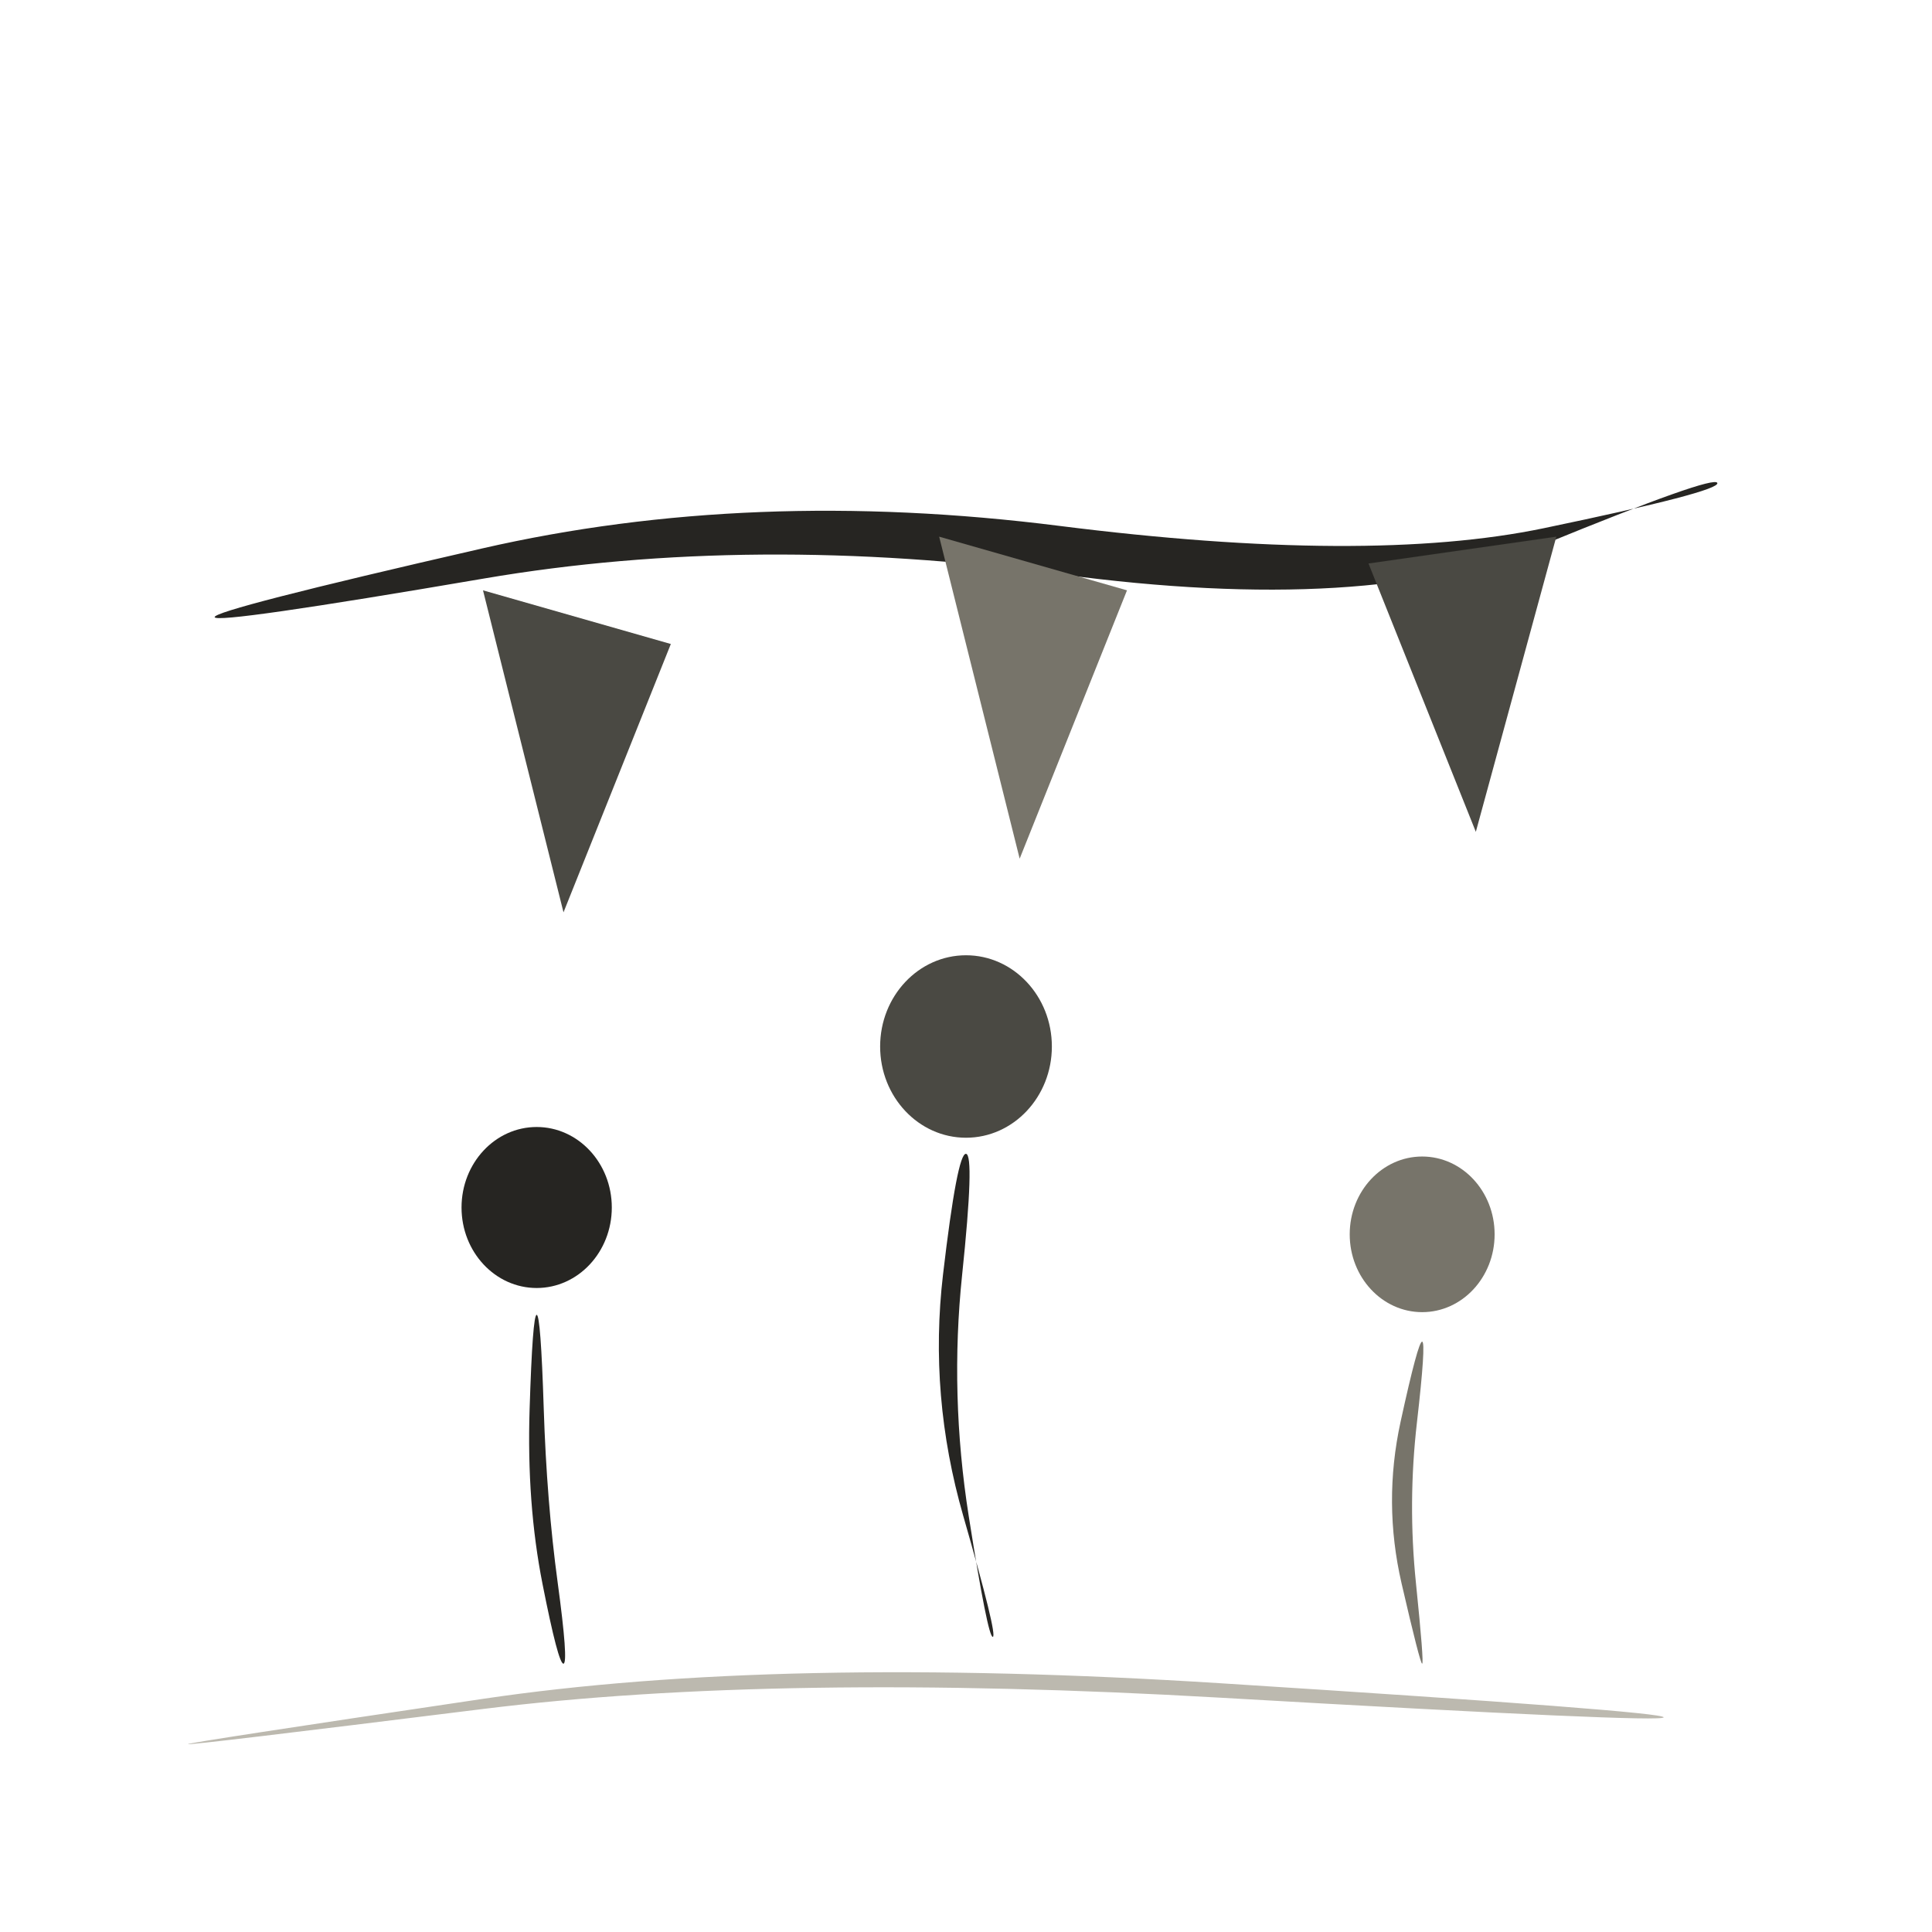
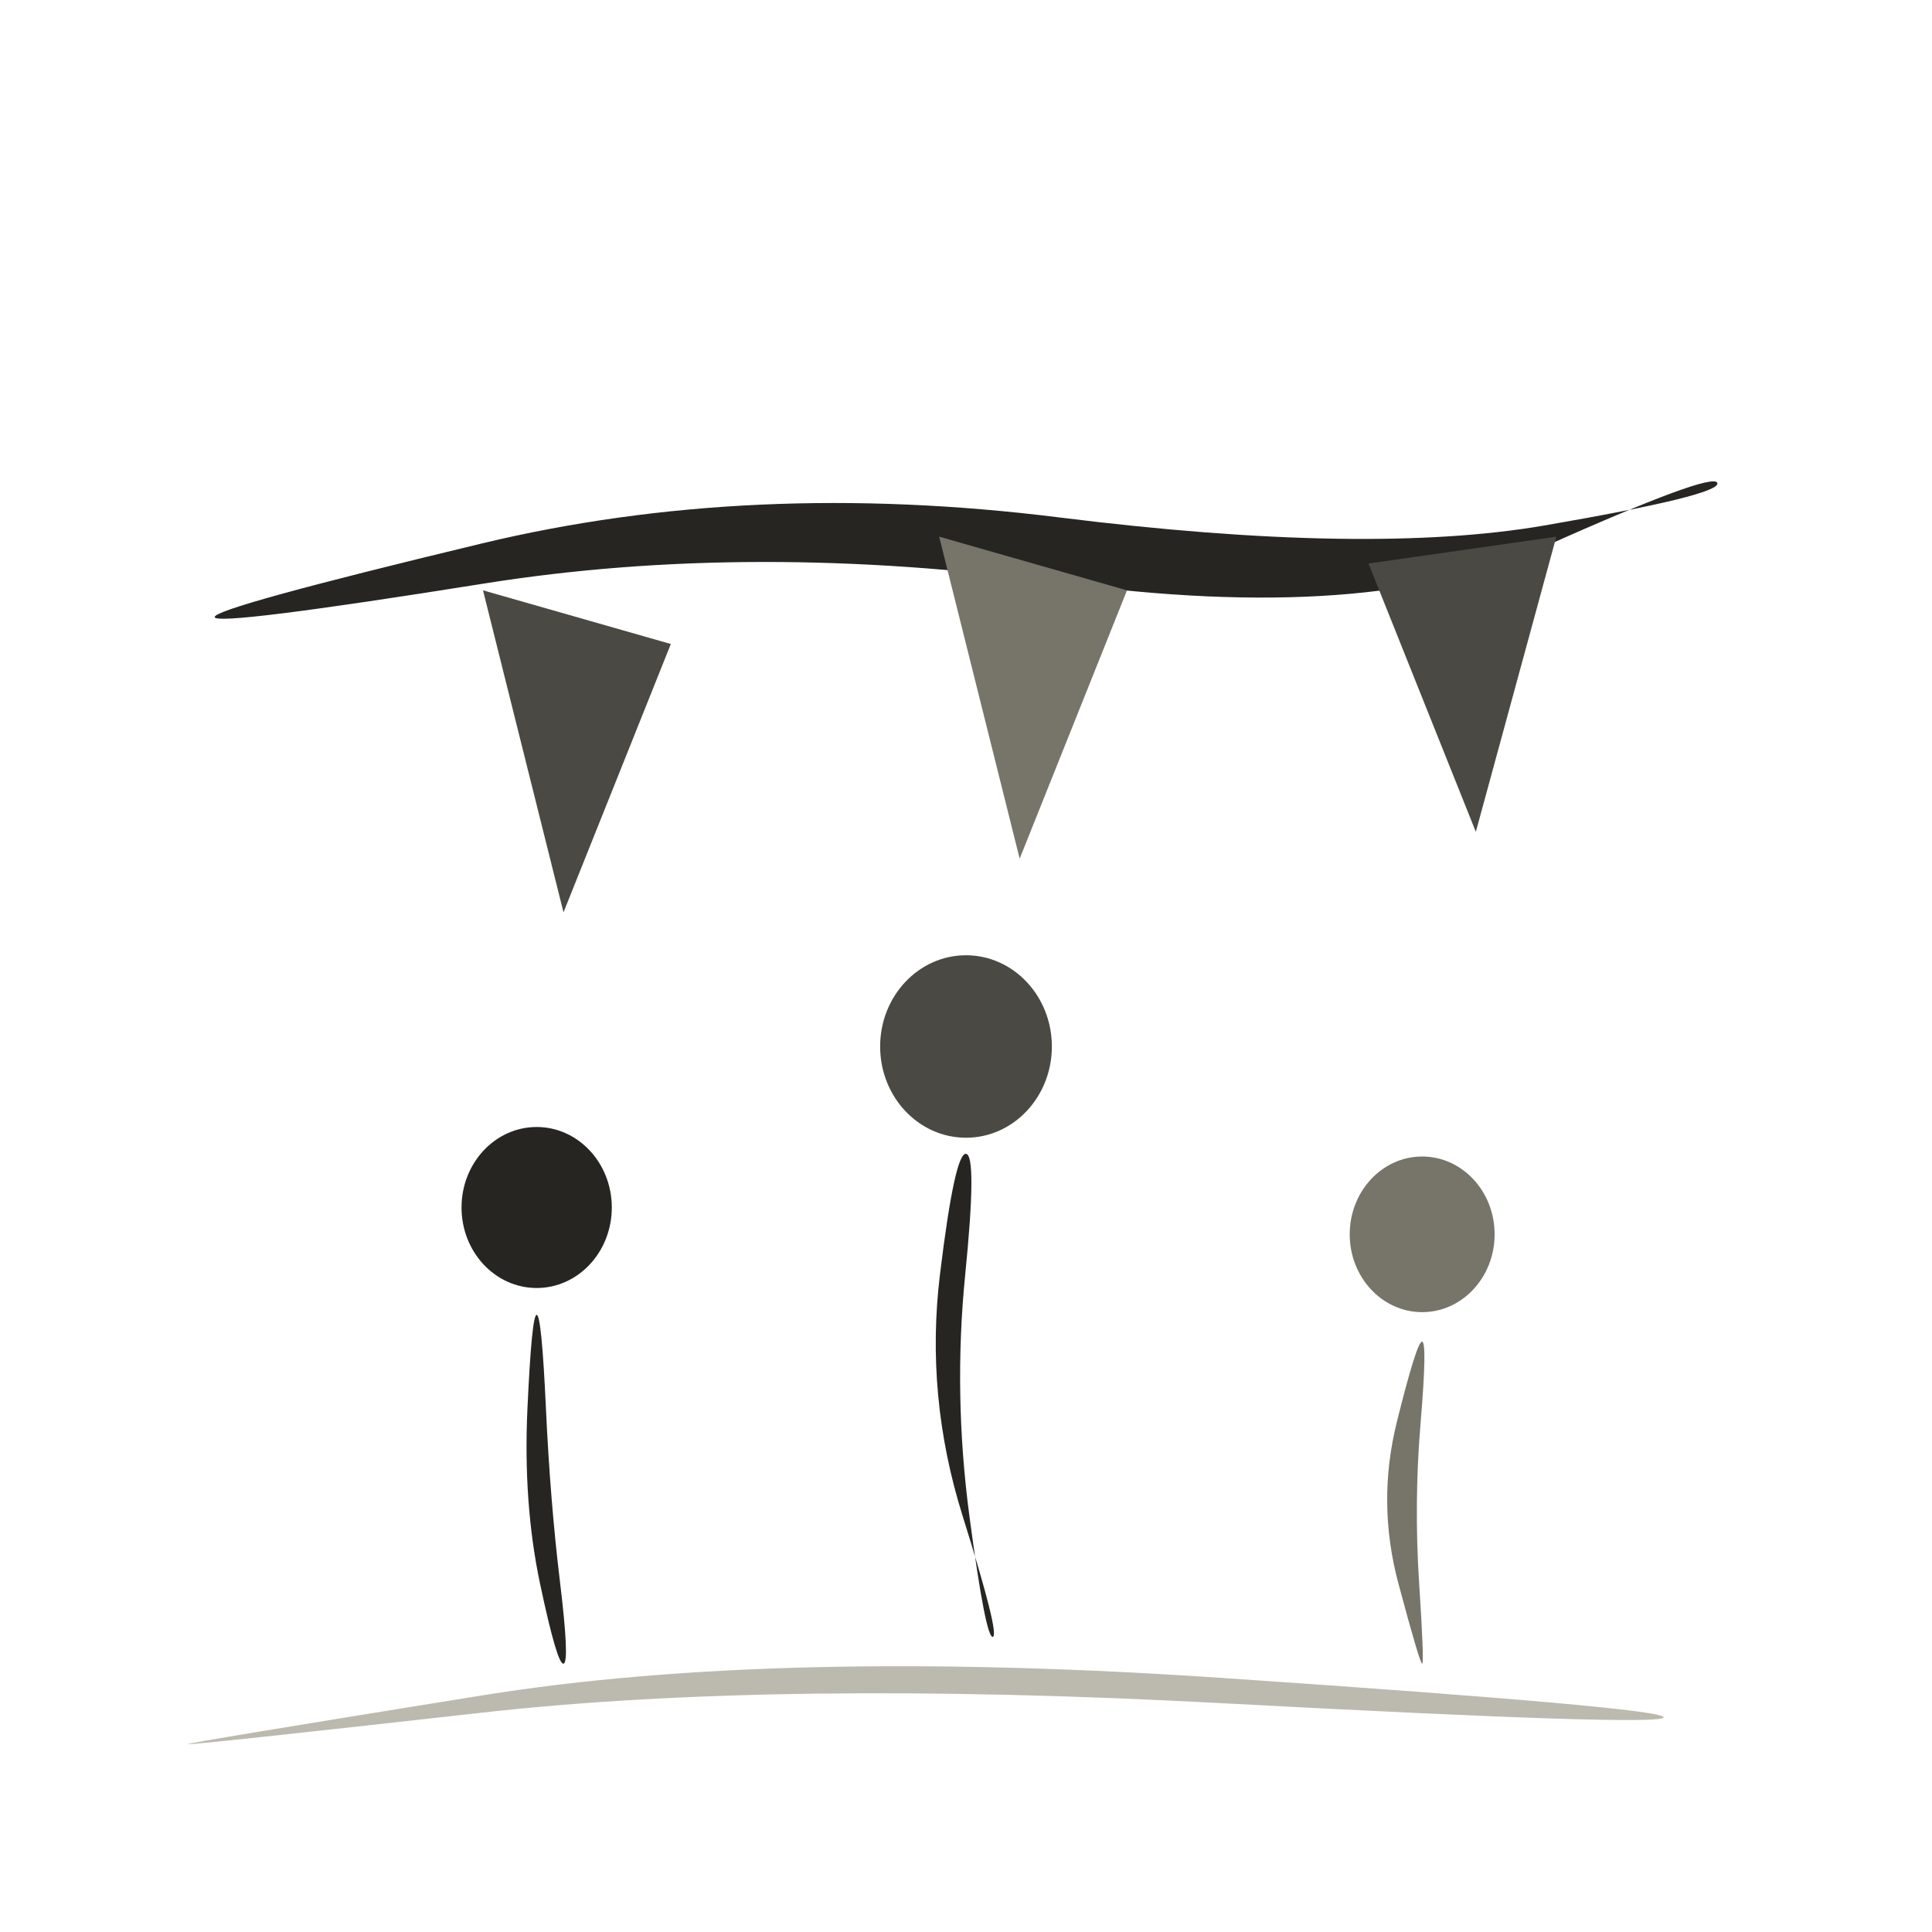
<svg xmlns="http://www.w3.org/2000/svg" viewBox="0 0 72 72" role="img" aria-label="people / festival" data-pua="U+F0C26" data-castalia-style="sumi-e-naturalist-v2" data-ink-stroke-system="filled-brush-mass-v2" data-ink-animation="wash-v1" data-ink-path-units="normalized">
-   <path class="ink-wash" d="M 8.000,23.000 Q 8.053,23.265 18.036,21.560 Q 28.020,19.855 39.523,21.402 Q 51.026,22.949 57.464,20.316 Q 63.902,17.682 64.000,18.000 Q 64.098,18.318 57.536,19.684 Q 50.974,21.051 39.477,19.598 Q 27.980,18.145 17.964,20.440 Q 7.947,22.735 8.000,23.000 Z" fill="#262522" data-ink-brush-pass="loaded-ribbon-v2" />
+   <path class="ink-wash" d="M 8.000,23.000 Q 8.067,23.337 18.047,21.746 Q 28.027,20.154 39.531,21.718 Q 51.036,23.282 57.449,20.416 Q 63.862,17.551 64.000,18.000 Q 64.138,18.449 57.551,19.584 Q 50.964,20.718 39.469,19.282 Q 27.973,17.846 17.953,20.254 Q 7.933,22.663 8.000,23.000 Z" fill="#262522" data-ink-brush-pass="loaded-ribbon-v2" />
  <path class="ink-wash" d="M 18 22 L 25 24 L 21 34 Z" fill="#4a4943" data-ink-brush-pass="loaded-mass-v2" />
  <path class="ink-wash" d="M 35 20 L 42 22 L 38 32 Z" fill="#77746a" data-ink-brush-pass="loaded-mass-v2" />
  <path class="ink-wash" d="M 51 21 L 58 20 L 55 31 Z" fill="#4a4943" data-ink-brush-pass="loaded-mass-v2" />
  <ellipse class="ink-wash" cx="20" cy="45" rx="2.8" ry="3.0" fill="#262522" data-ink-brush-pass="loaded-dab-v1" />
  <ellipse class="ink-wash" cx="36" cy="39" rx="3.2" ry="3.4" fill="#4a4943" data-ink-brush-pass="loaded-dab-v1" />
  <ellipse class="ink-wash" cx="53" cy="46" rx="2.7" ry="2.9" fill="#77746a" data-ink-brush-pass="loaded-dab-v1" />
-   <path class="ink-wash" d="M 20.000,49.000 Q 19.848,49.000 19.737,52.514 Q 19.625,56.029 20.218,59.030 Q 20.811,62.031 21.000,62.000 Q 21.189,61.969 20.782,58.970 Q 20.375,55.971 20.263,52.486 Q 20.152,49.000 20.000,49.000 Z" fill="#262522" data-ink-brush-pass="loaded-ribbon-v2" />
-   <path class="ink-wash" d="M 36.000,43.000 Q 35.676,42.964 35.144,47.493 Q 34.612,52.022 35.897,56.491 Q 37.182,60.959 37.000,61.000 Q 36.818,61.041 36.103,56.509 Q 35.388,51.978 35.856,47.507 Q 36.324,43.036 36.000,43.000 Z" fill="#262522" data-ink-brush-pass="loaded-ribbon-v2" />
-   <path class="ink-dry" d="M 53.000,50.000 Q 52.852,49.975 52.195,52.988 Q 51.539,56.000 52.232,59.006 Q 52.926,62.012 53.000,62.000 Q 53.074,61.988 52.768,58.994 Q 52.461,56.000 52.805,53.012 Q 53.148,50.025 53.000,50.000 Z" fill="#77746a" data-ink-brush-pass="dry-edge-v2" />
-   <path class="ink-dry" d="M 7.000,65.000 Q 7.008,65.056 18.007,63.688 Q 29.006,62.320 45.496,63.269 Q 61.987,64.219 62.000,64.000 Q 62.013,63.781 45.504,62.731 Q 28.994,61.680 17.993,63.312 Q 6.992,64.944 7.000,65.000 Z" fill="#bcb9af" data-ink-brush-pass="dry-edge-v2" />
+   <path class="ink-wash" d="M 20.000,49.000 Q 19.816,49.000 19.655,52.519 Q 19.494,56.039 20.130,59.039 Q 20.766,62.039 21.000,62.000 Q 21.234,61.961 20.870,58.961 Q 20.506,55.961 20.345,52.481 Q 20.184,49.000 20.000,49.000 Z" fill="#262522" data-ink-brush-pass="loaded-ribbon-v2" />
+   <path class="ink-wash" d="M 36.000,43.000 Q 35.583,42.954 35.030,47.491 Q 34.476,52.029 35.871,56.485 Q 37.267,60.941 37.000,61.000 Q 36.733,61.059 36.129,56.515 Q 35.524,51.971 35.970,47.509 Q 36.417,43.046 36.000,43.000 Z" fill="#262522" data-ink-brush-pass="loaded-ribbon-v2" />
+   <path class="ink-dry" d="M 53.000,50.000 Q 52.808,49.968 52.058,52.984 Q 51.308,56.000 52.113,59.007 Q 52.918,62.014 53.000,62.000 Q 53.082,61.986 52.887,58.993 Q 52.692,56.000 52.942,53.016 Q 53.192,50.032 53.000,50.000 Z" fill="#77746a" data-ink-brush-pass="dry-edge-v2" />
+   <path class="ink-dry" d="M 7.000,65.000 Q 7.007,65.053 18.009,63.821 Q 29.011,62.590 45.495,63.471 Q 61.979,64.353 62.000,64.000 Q 62.021,63.647 45.505,62.529 Q 28.989,61.410 17.991,63.179 Q 6.993,64.947 7.000,65.000 Z" fill="#bcb9af" data-ink-brush-pass="dry-edge-v2" />
</svg>
